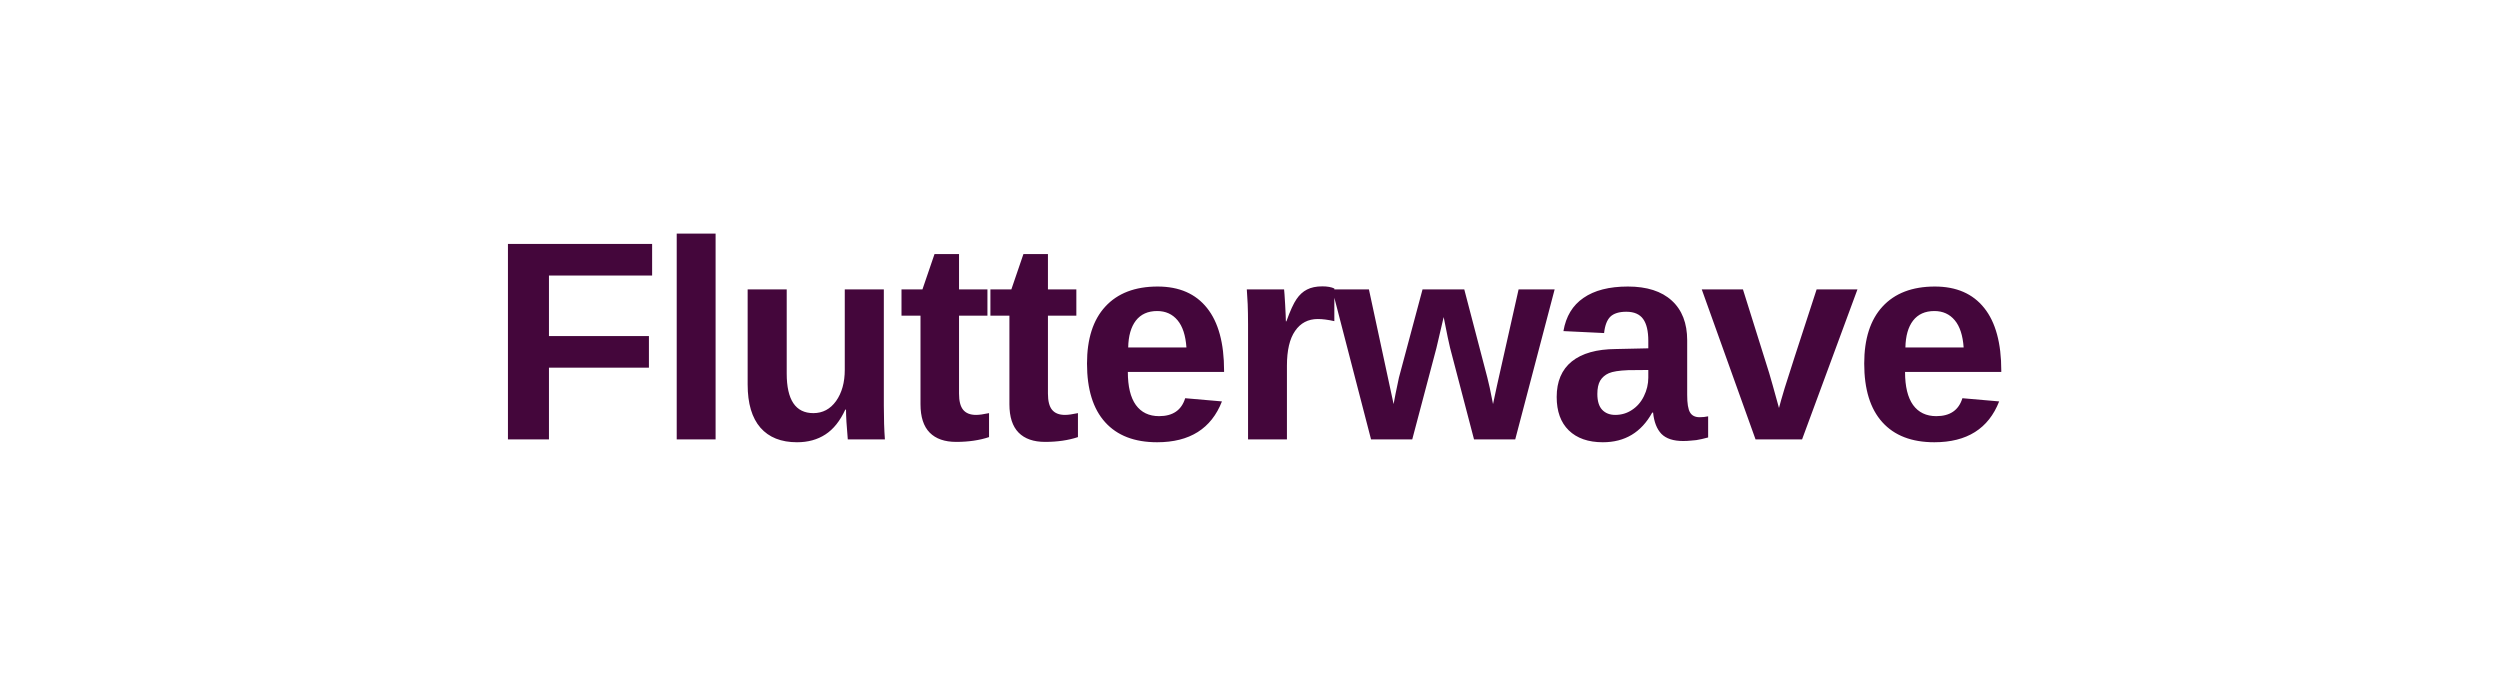
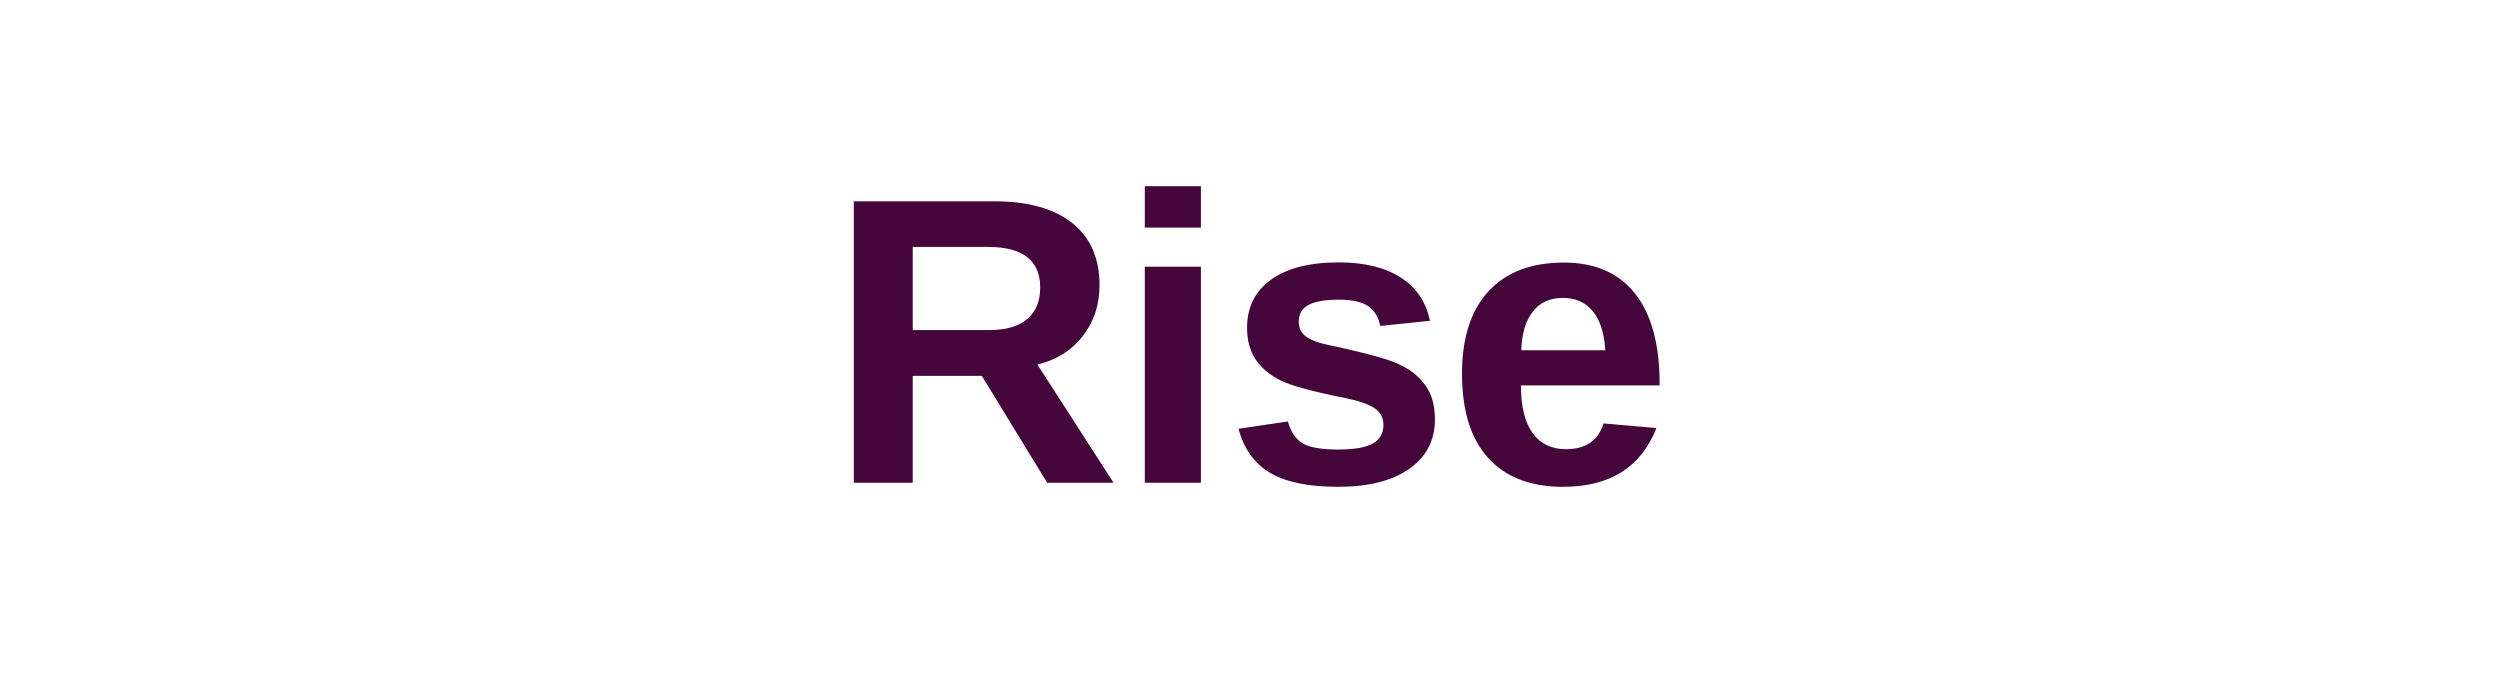
<svg xmlns="http://www.w3.org/2000/svg" width="220" height="60" viewBox="0 0 220 60">
-   <text x="50%" y="50%" text-anchor="middle" dominant-baseline="central" font-family="Helvetica Neue,Arial,sans-serif" font-size="25" font-weight="700" letter-spacing="-.5" fill="#44063B">Flutterwave</text>
+   <text x="50%" y="50%" text-anchor="middle" dominant-baseline="central" font-family="Helvetica Neue,Arial,sans-serif" font-size="36" font-weight="700" letter-spacing="-.5" fill="#44063B">Rise</text>
</svg>
